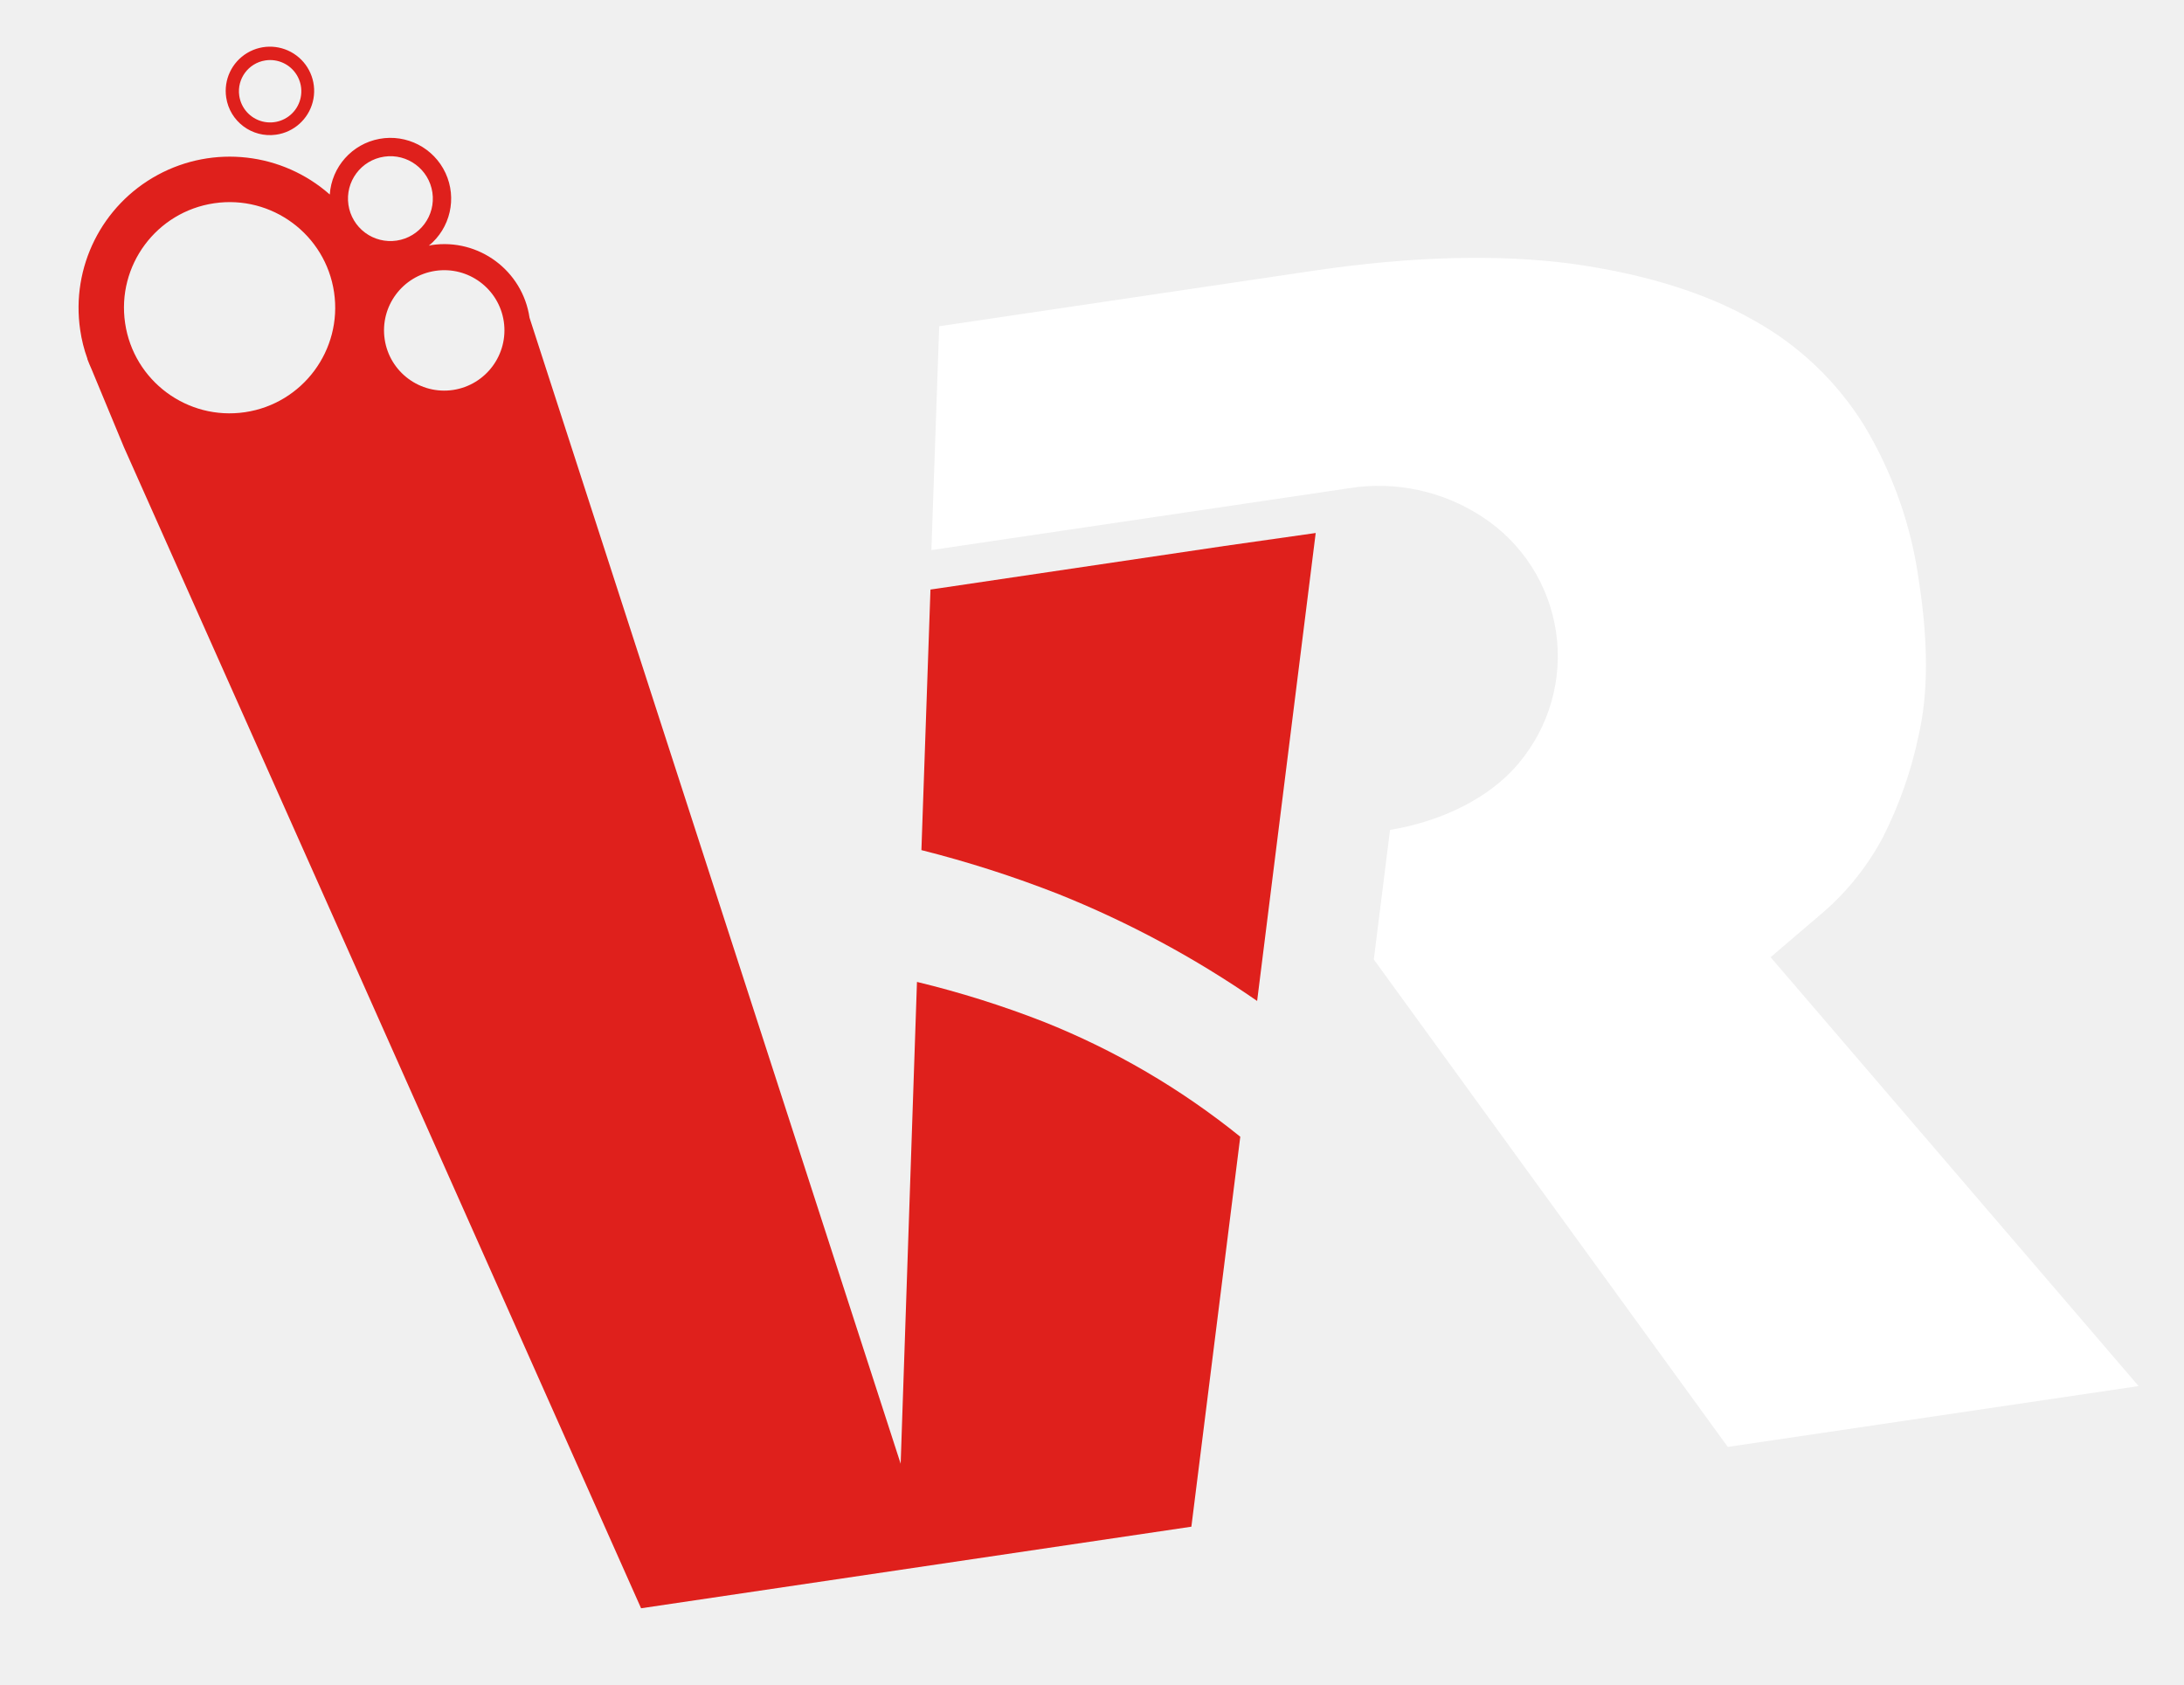
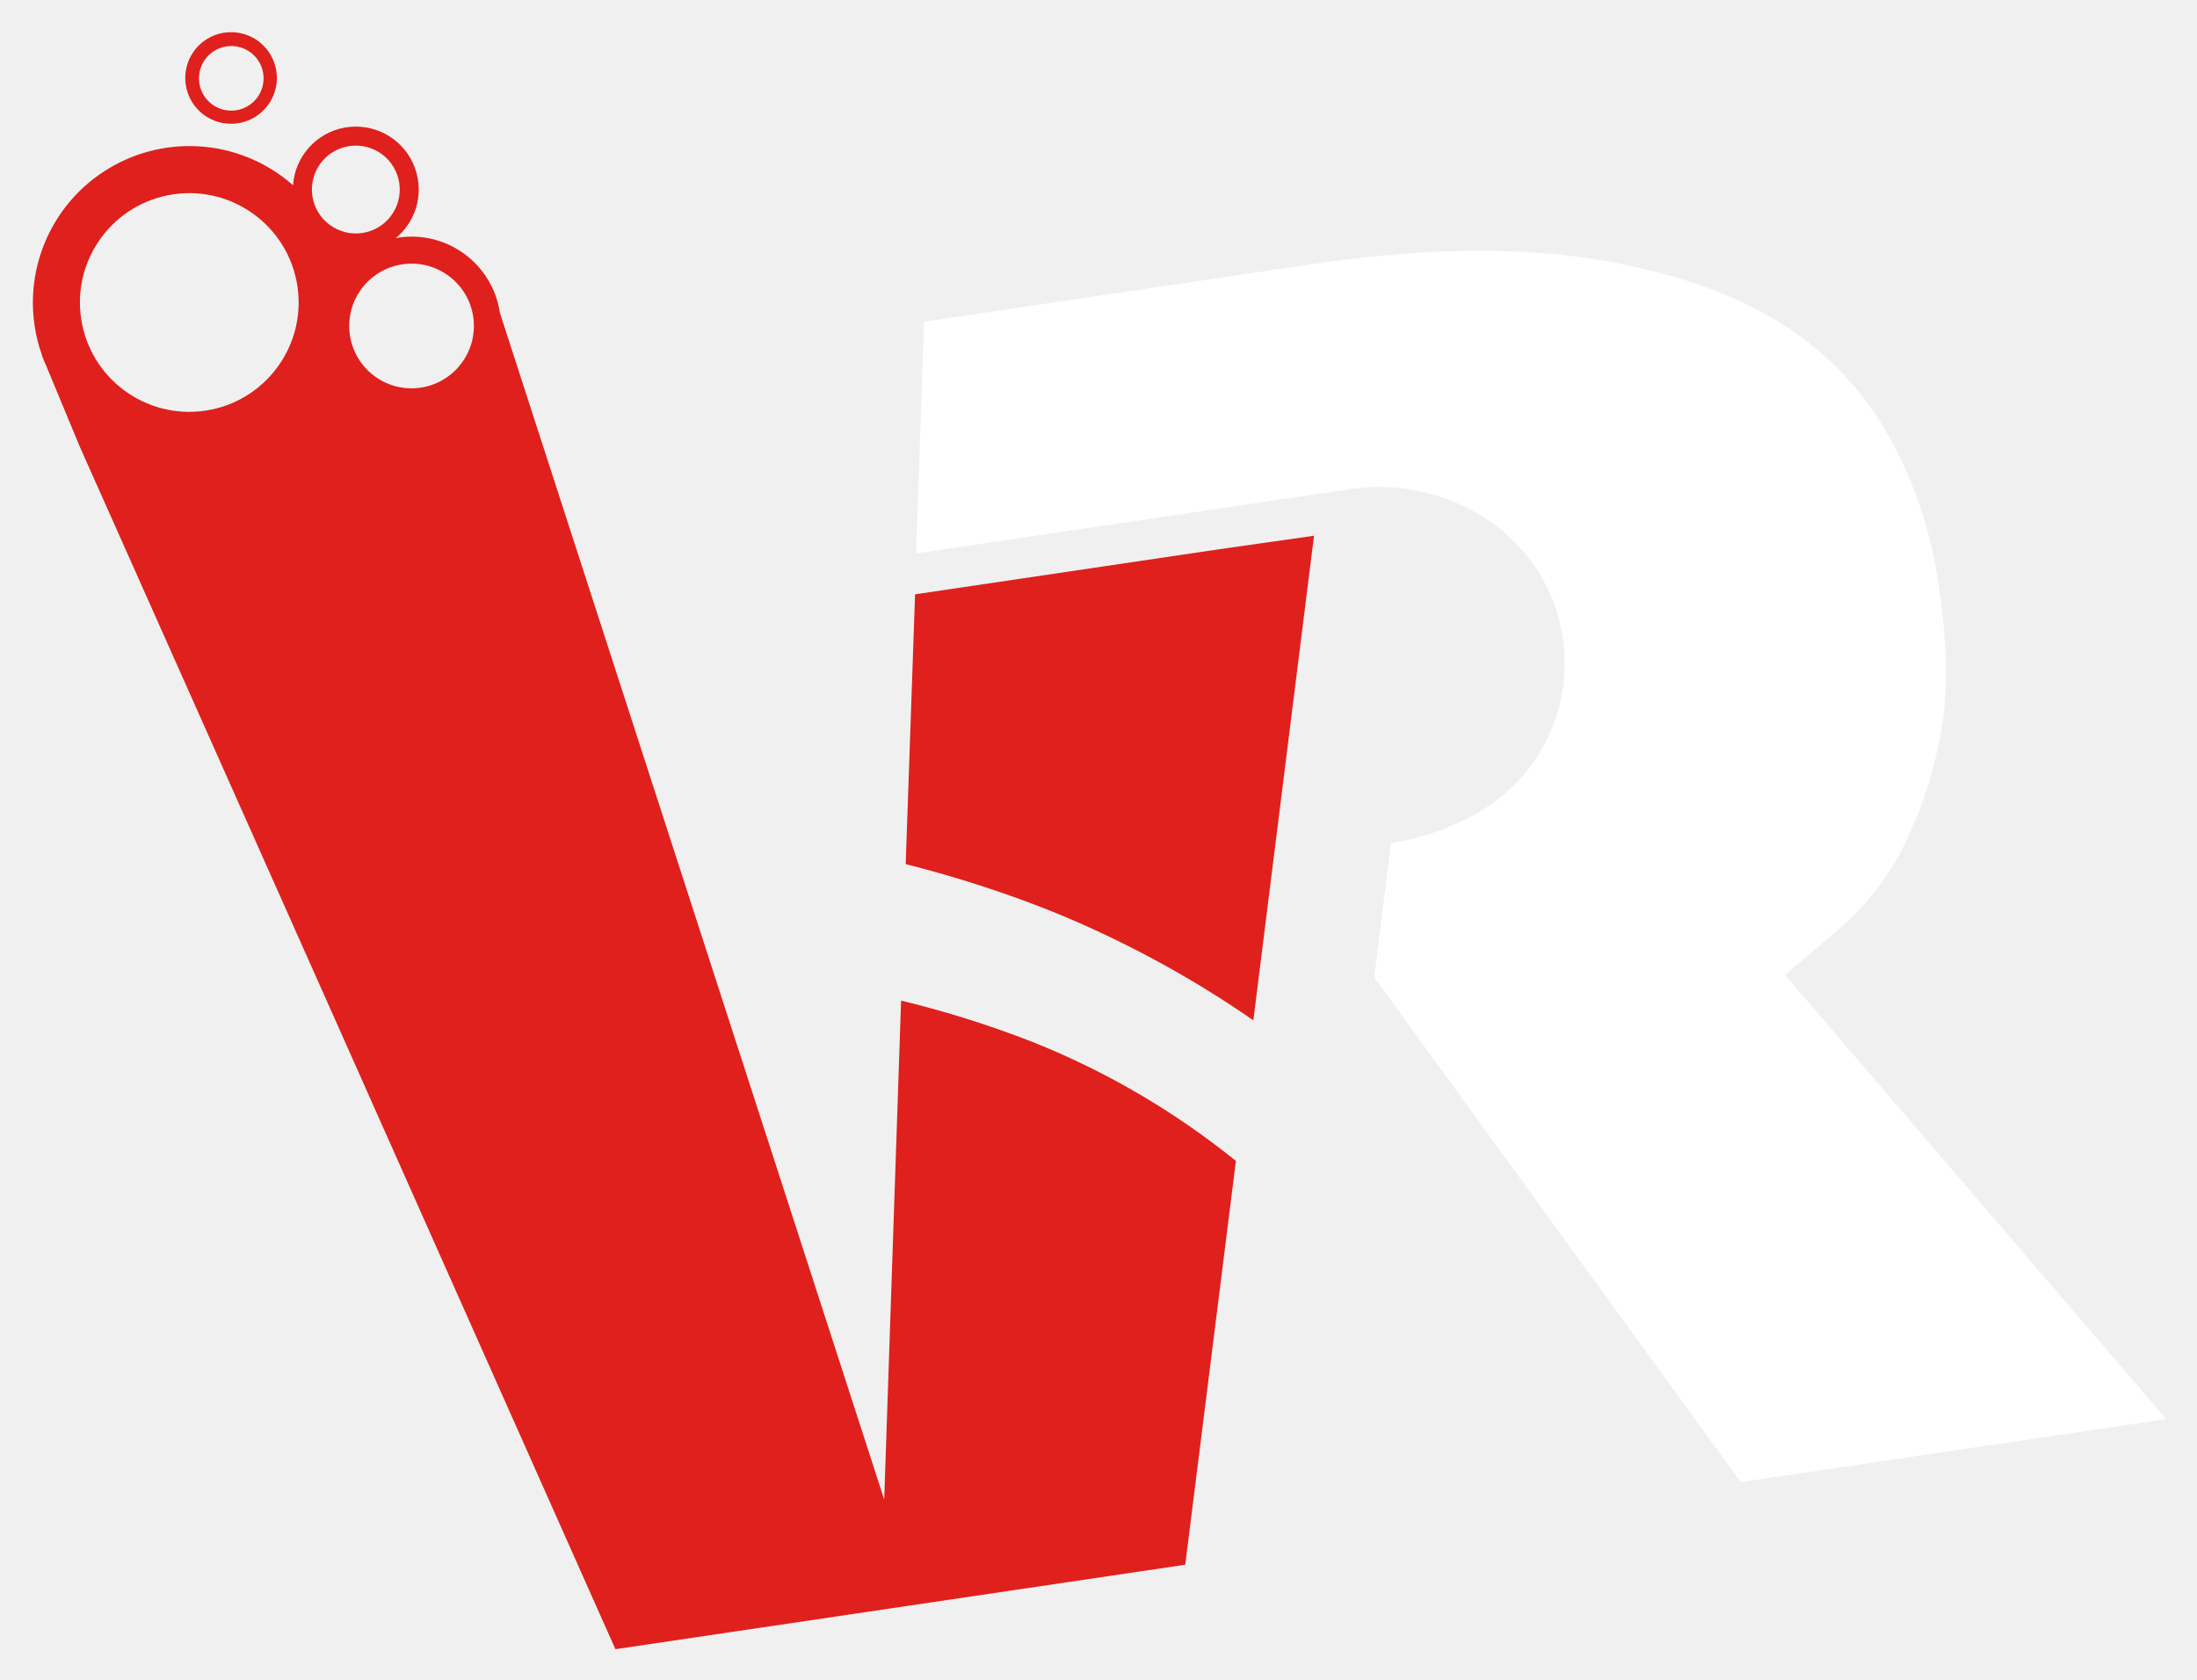
- <svg xmlns="http://www.w3.org/2000/svg" viewBox="150 -6 280 216">
+ <svg xmlns="http://www.w3.org/2000/svg" viewBox="156 -4 272 208">
  <style>.cls-1{fill:#fff}.cls-2{fill:#df201c}</style>
  <path class="cls-1" d="M377,116.73l6.86-5.86a33.57,33.57,0,0,0,7.54-9.52,52.46,52.46,0,0,0,4.63-13.3c1.17-5.18,1.19-11.72,0-19.44a52.44,52.44,0,0,0-7-20A38.69,38.69,0,0,0,375,35.16c-6.23-3.59-14.06-6-23.25-7.31-9.52-1.29-20.74-1-33.34.86l-48,7.12-1,28.7,36.8-5.45,16.33-2.42.45-.07v0a24.16,24.16,0,0,1,17,3.65,21.31,21.31,0,0,1,4.69,31.65h0c-3.79,4.57-10.15,7.49-16.47,8.52l-2.08,16.61,45.38,62.5,52.67-7.8Z" />
  <path class="cls-2" d="M283.78,125a125.76,125.76,0,0,0-16.22-5.1l-2.09,61.78L217.89,34.74a11.05,11.05,0,0,0-12.55-9.32l-.36.08a7.79,7.79,0,1,0-12.7-6.56,19.38,19.38,0,0,0-32,17.36,18.53,18.53,0,0,0,.92,3.68h0l0,.06c.16.44.35.87.54,1.3l4.15,10L196,118.91l36.19,81.3,70.55-10.46,6.27-50A97.48,97.48,0,0,0,283.78,125ZM181.42,46.85a13.54,13.54,0,1,1,11.41-15.37A13.55,13.55,0,0,1,181.42,46.85Zm13.25-26.59a5.44,5.44,0,1,1,6.18,4.59A5.44,5.44,0,0,1,194.67,20.26ZM208.09,44a7.72,7.72,0,1,1,6.5-8.77A7.74,7.74,0,0,1,208.09,44Z" />
  <path class="cls-2" d="M185.39,11.27A5.67,5.67,0,1,0,179,6.5,5.66,5.66,0,0,0,185.39,11.27ZM184,1.75a4,4,0,1,1-3.33,4.5A4,4,0,0,1,184,1.75Z" />
  <path class="cls-2" d="M307,64l-36.81,5.46-.9.13L268.13,103a145,145,0,0,1,17.55,5.63,129.11,129.11,0,0,1,25.49,13.71l7.51-60Z" />
</svg>
